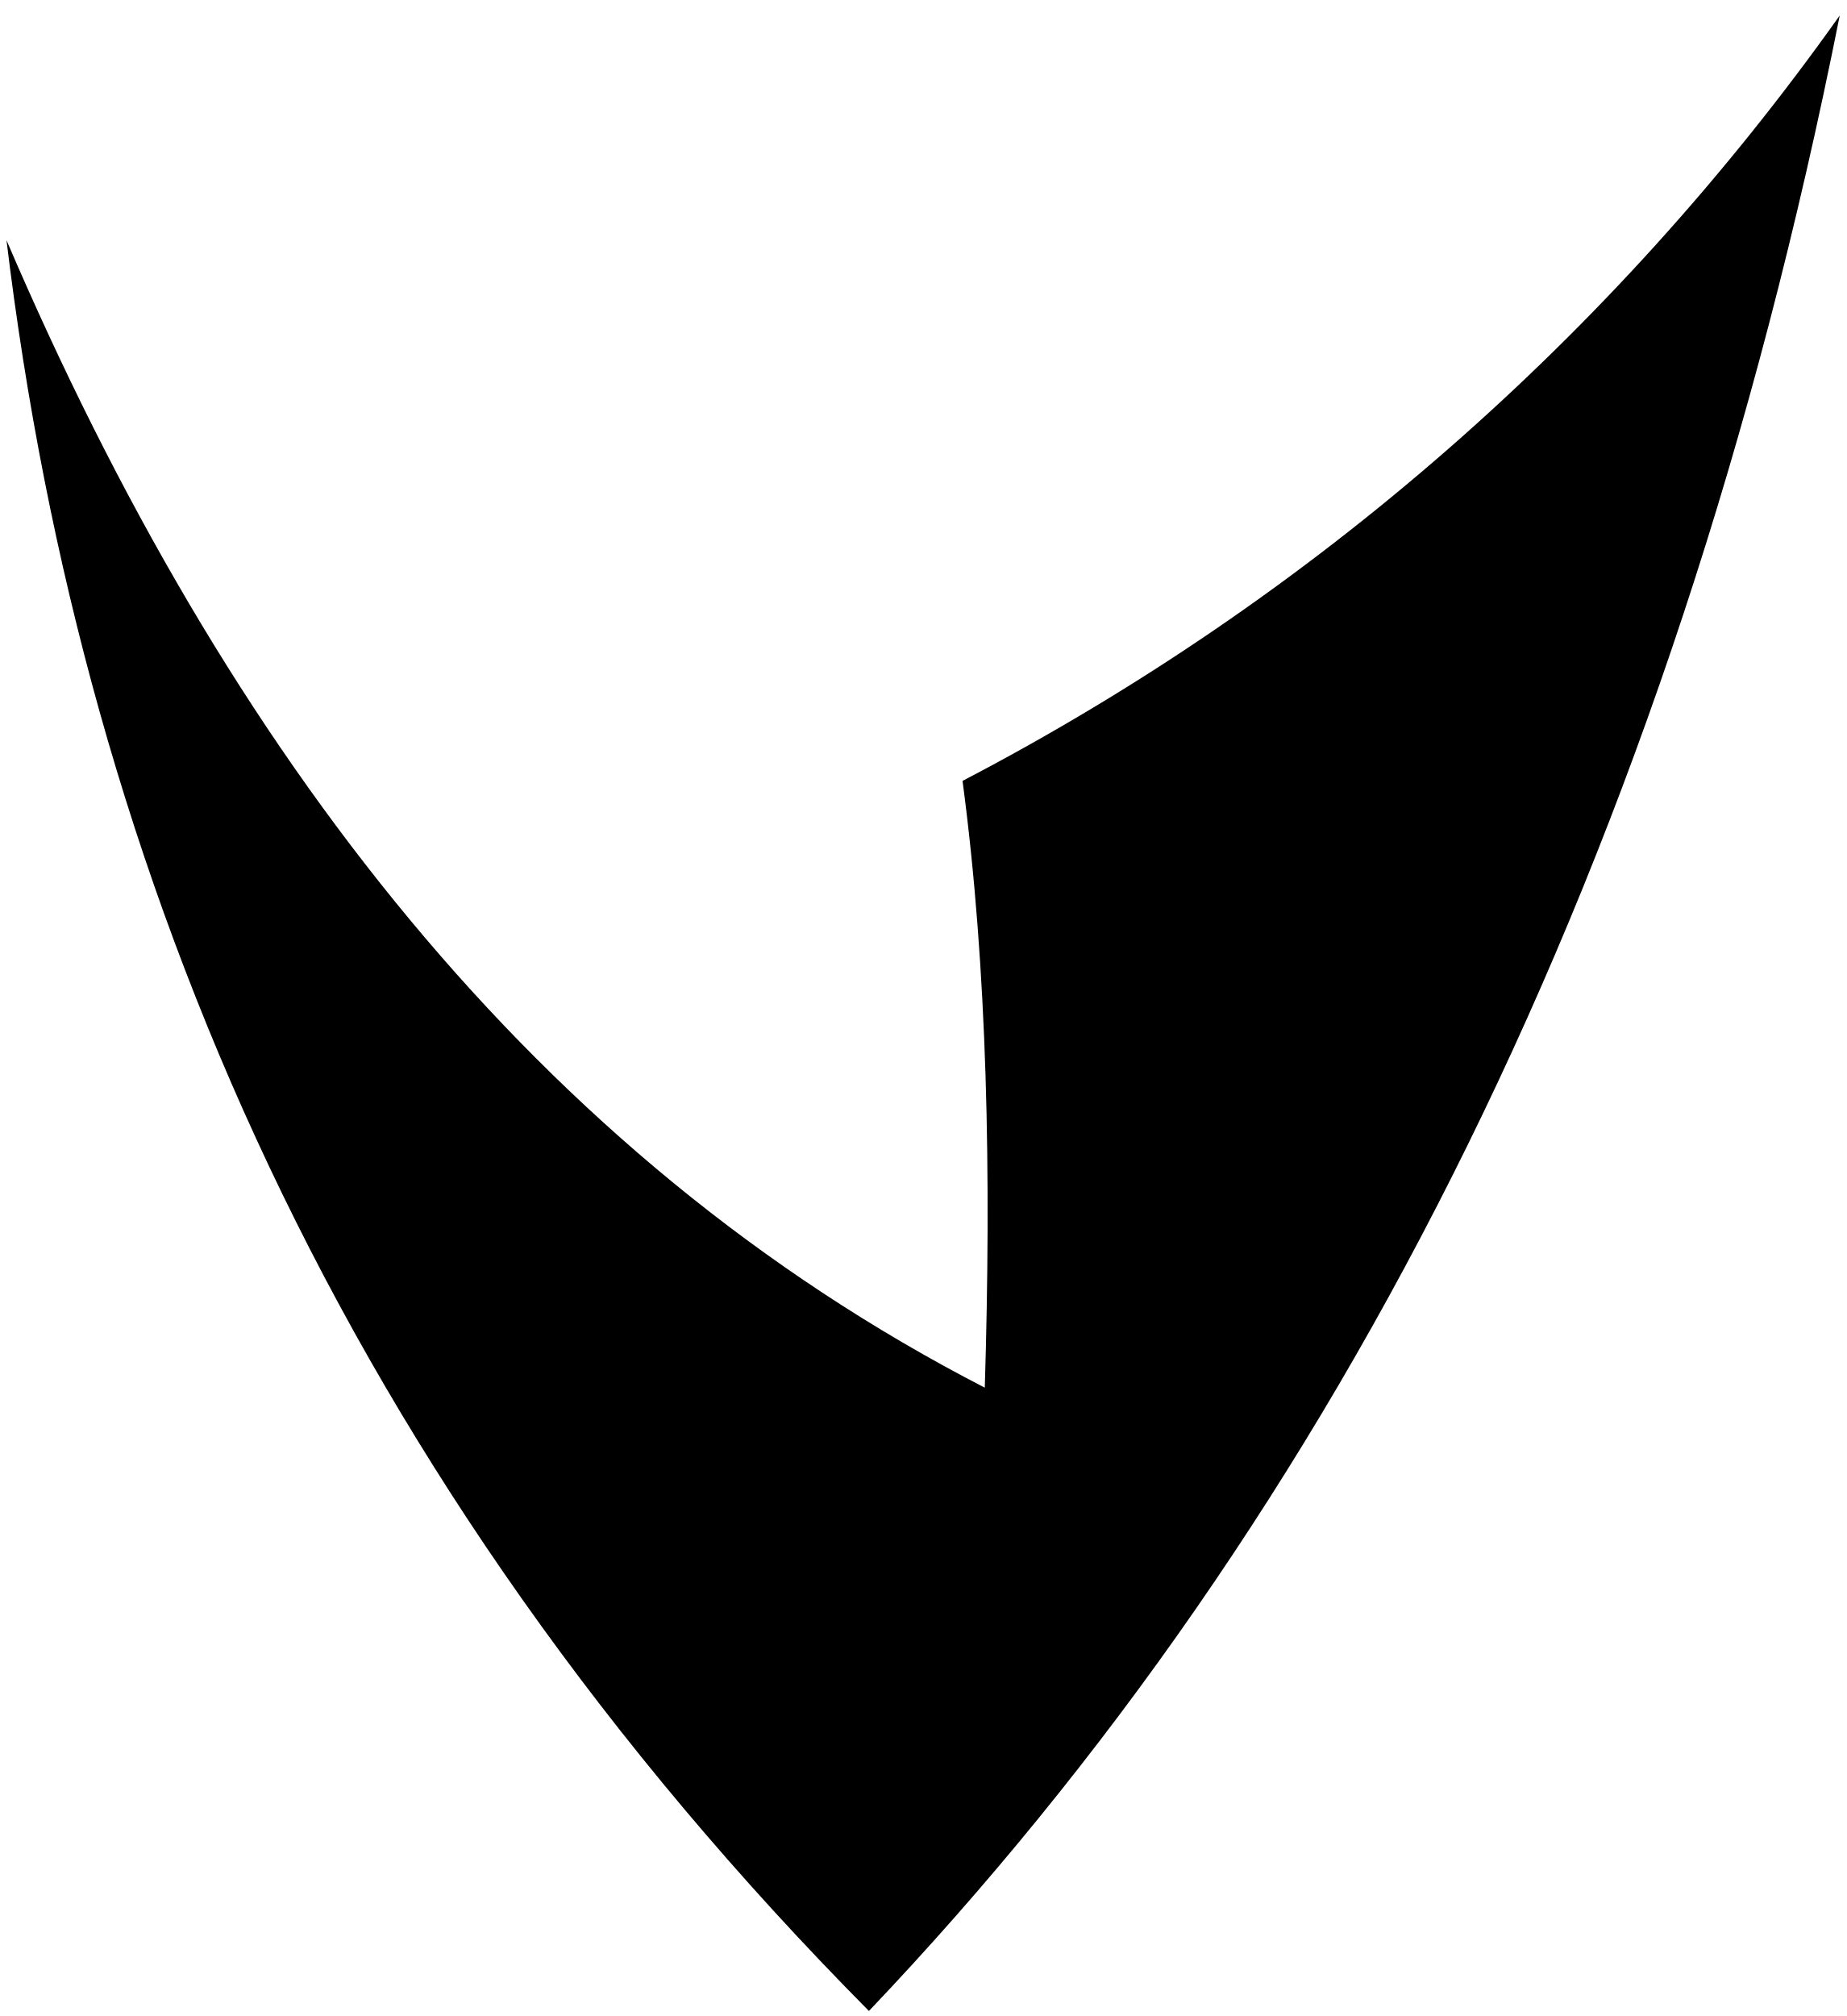
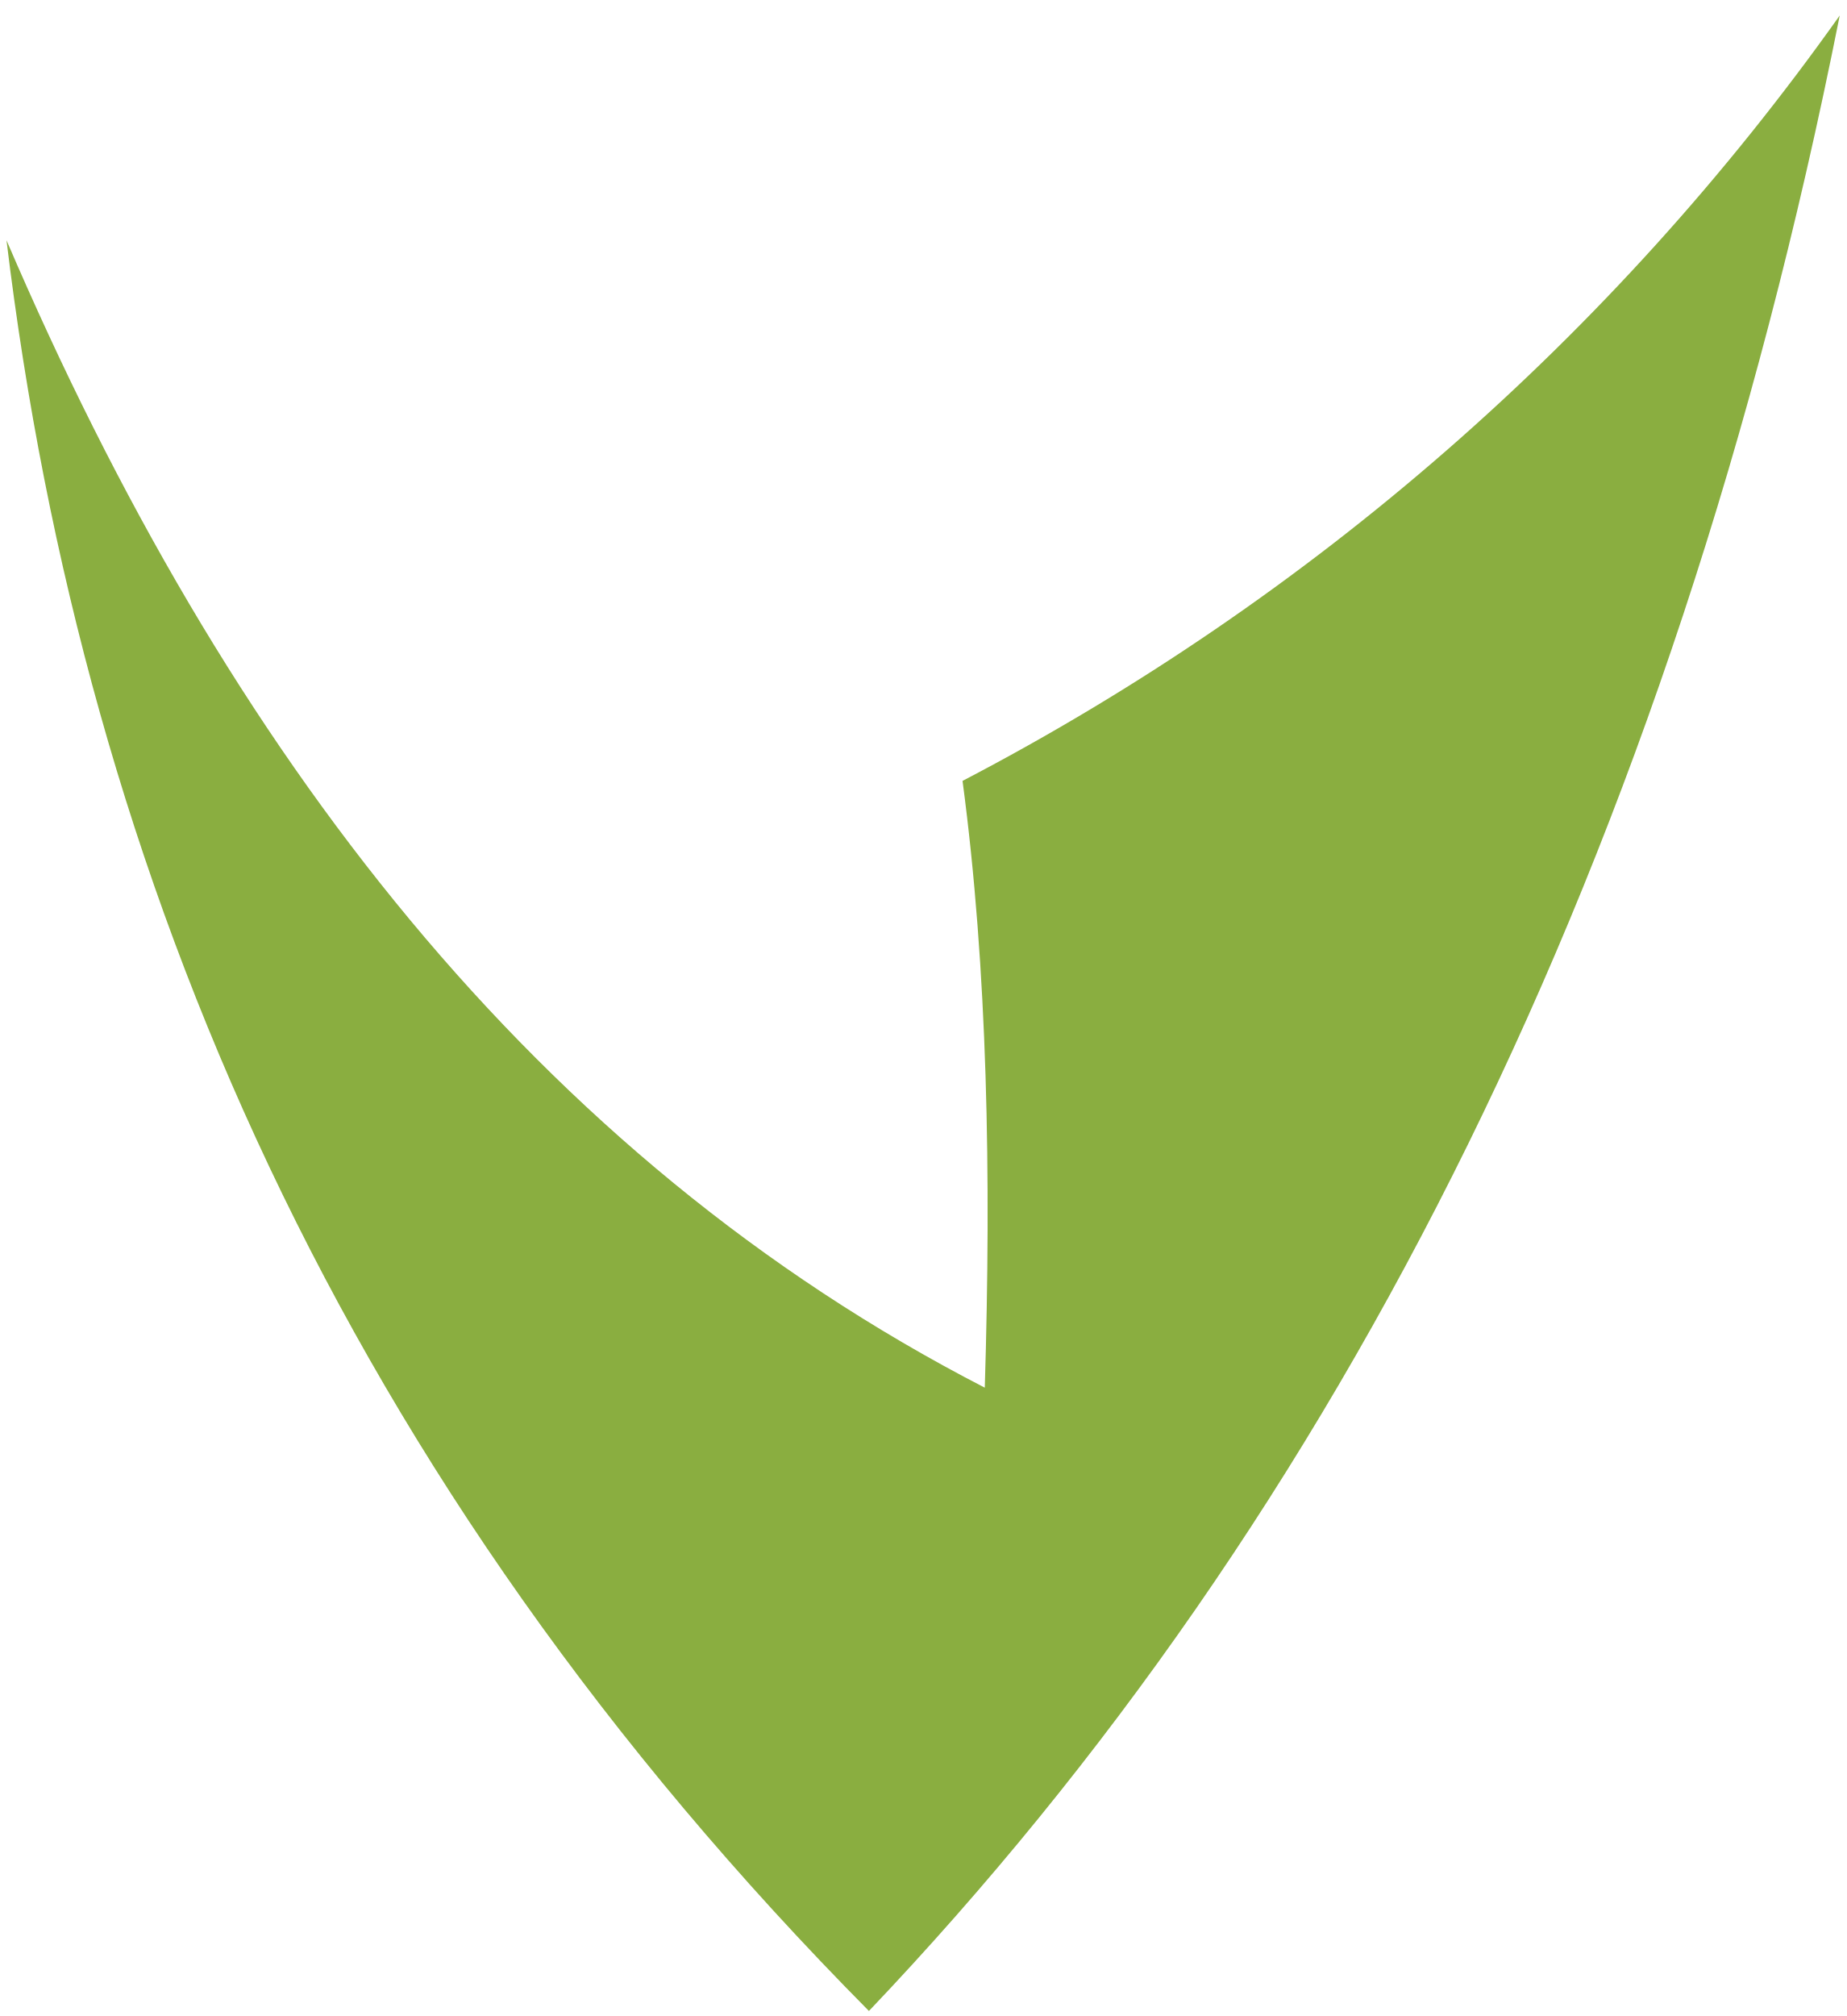
- <svg viewBox="0 0 261.36 285.3">
+ <svg xmlns="http://www.w3.org/2000/svg" viewBox="0 0 261.36 285.3">
  <g data-name="Layer">
    <path class="vvale-svg vvale-animate" d="M136.25,110.51A351.33,351.33,0,0,0,260.42,2.19C236.65,121.71,189.69,214.5,123,284.59,48.41,209.31,11.9,124.76.92,34c31.15,72.67,75,129.68,138.48,162.38C140.32,166.28,139.81,137.25,136.25,110.51Z" />
  </g>
+   <style>
+             path {
+               fill: #8aae40;
+             }
+           </style>
</svg>
